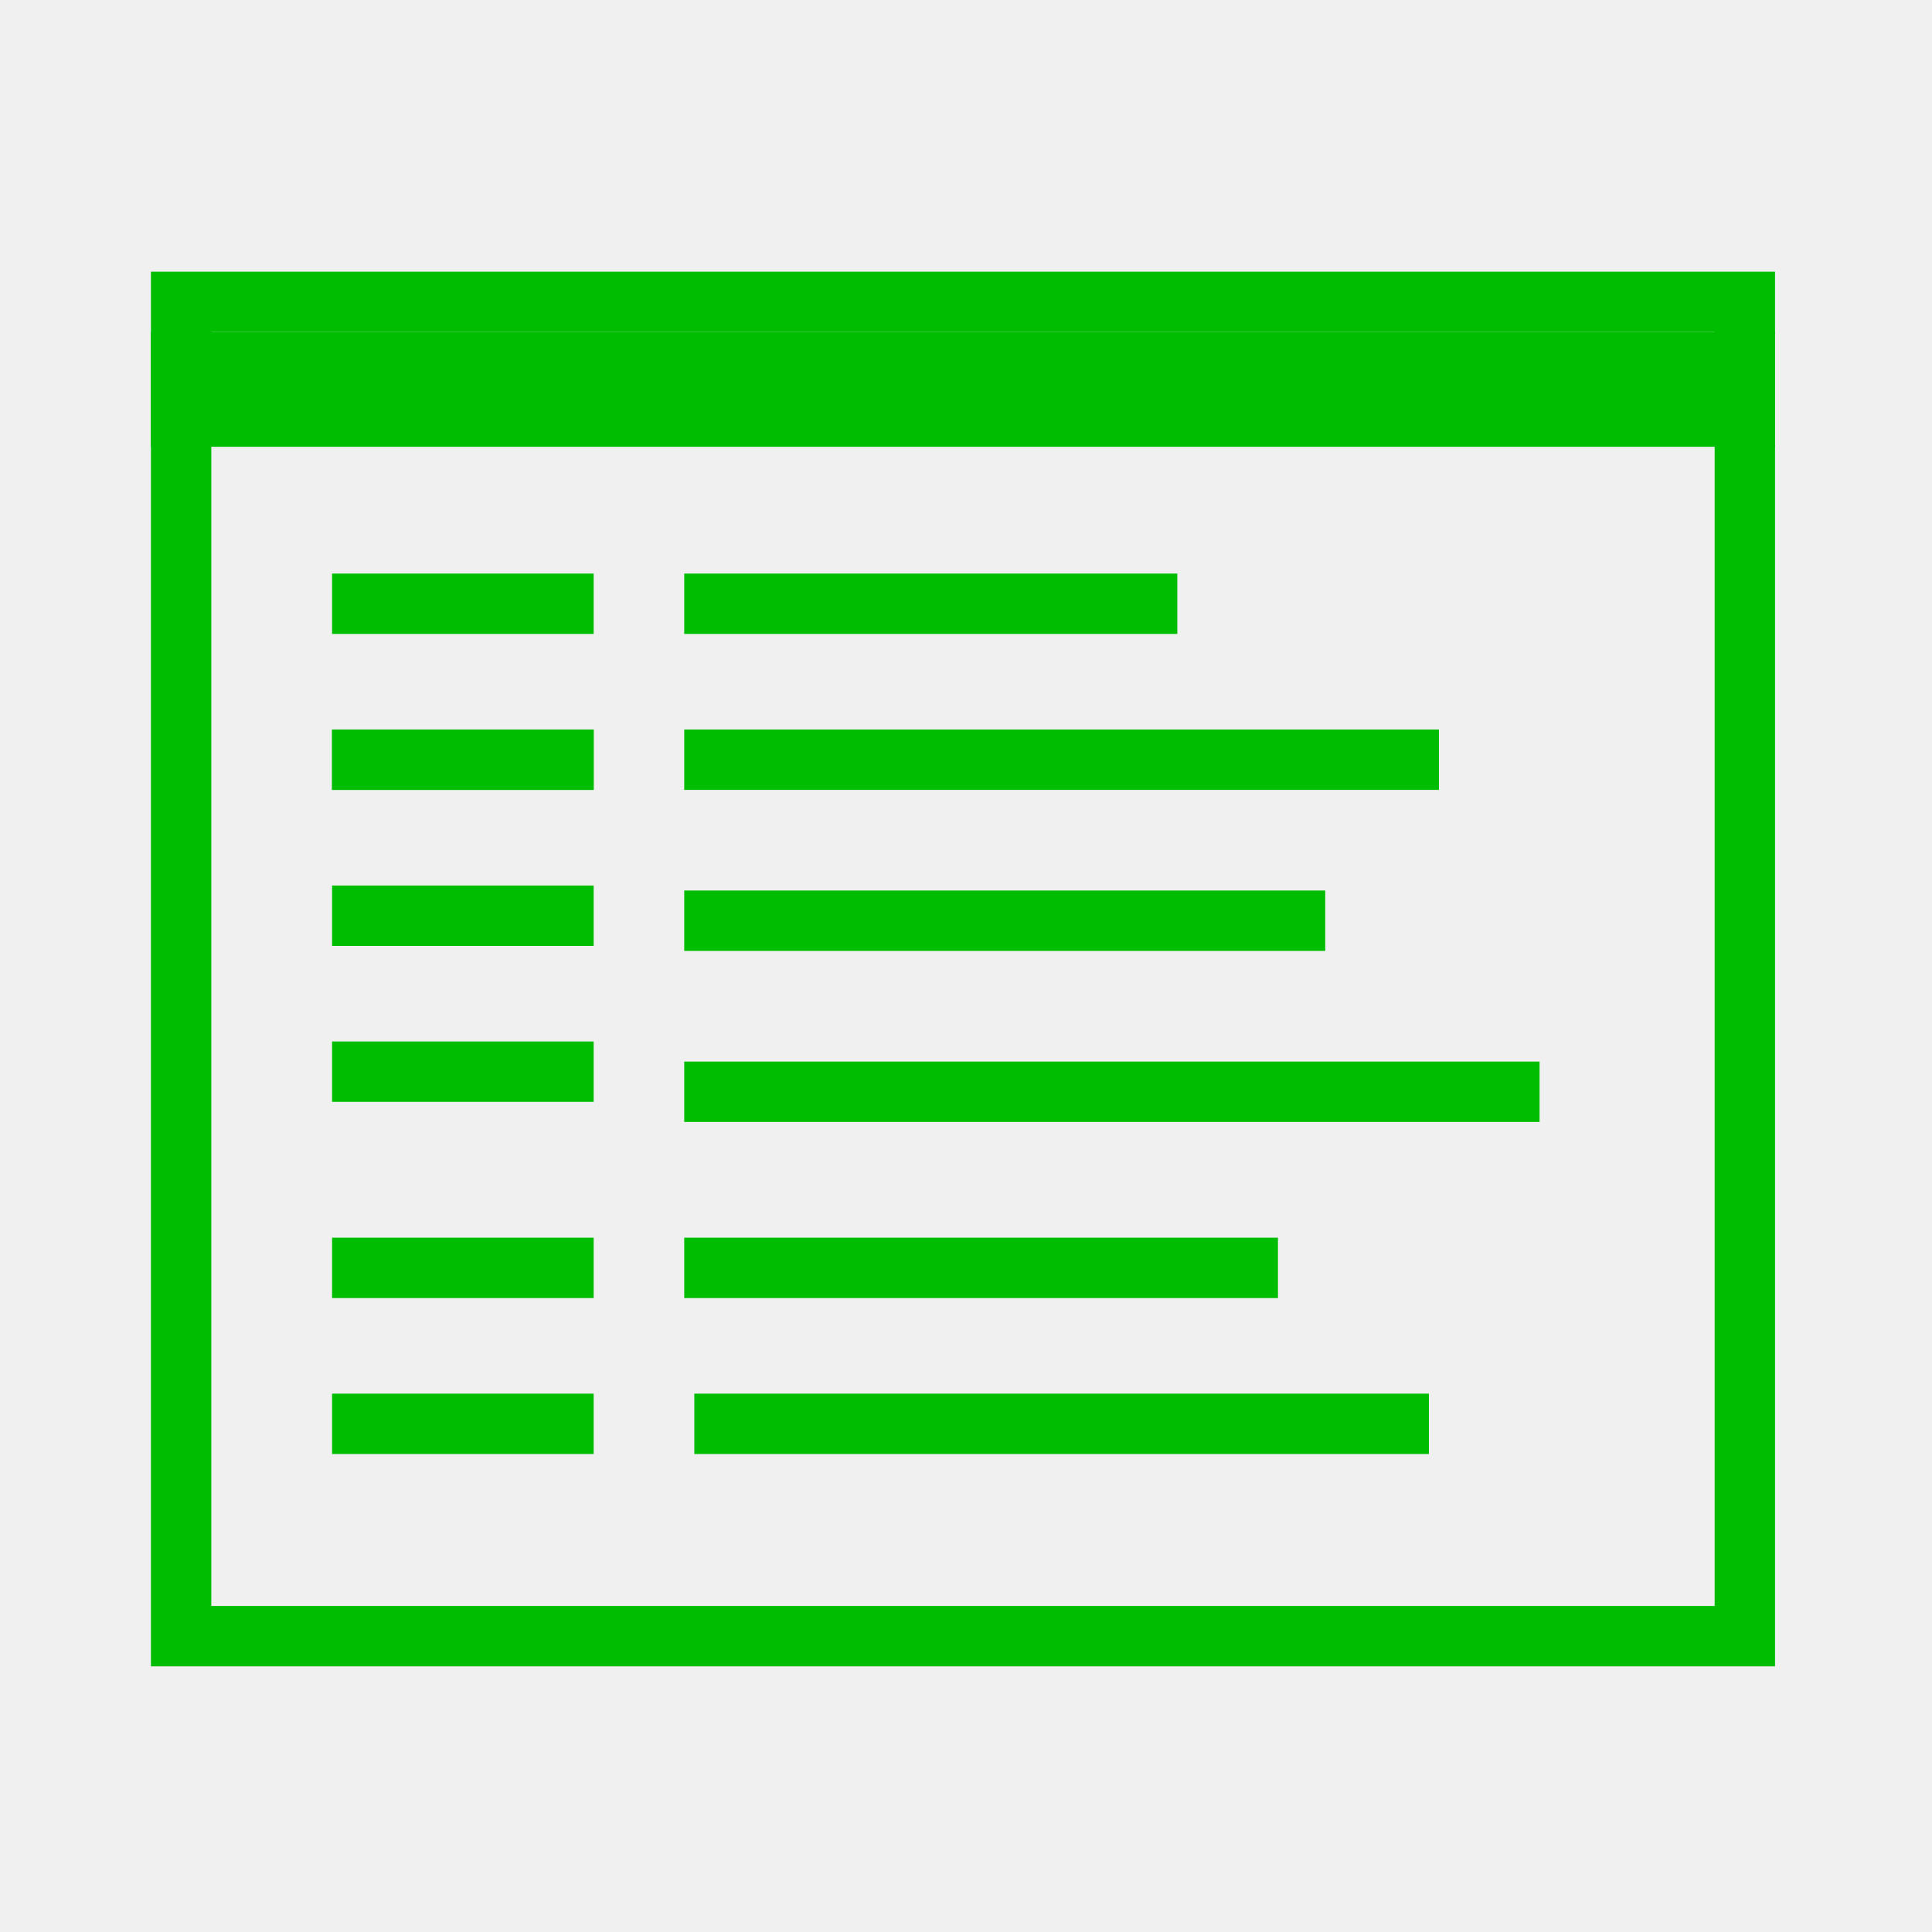
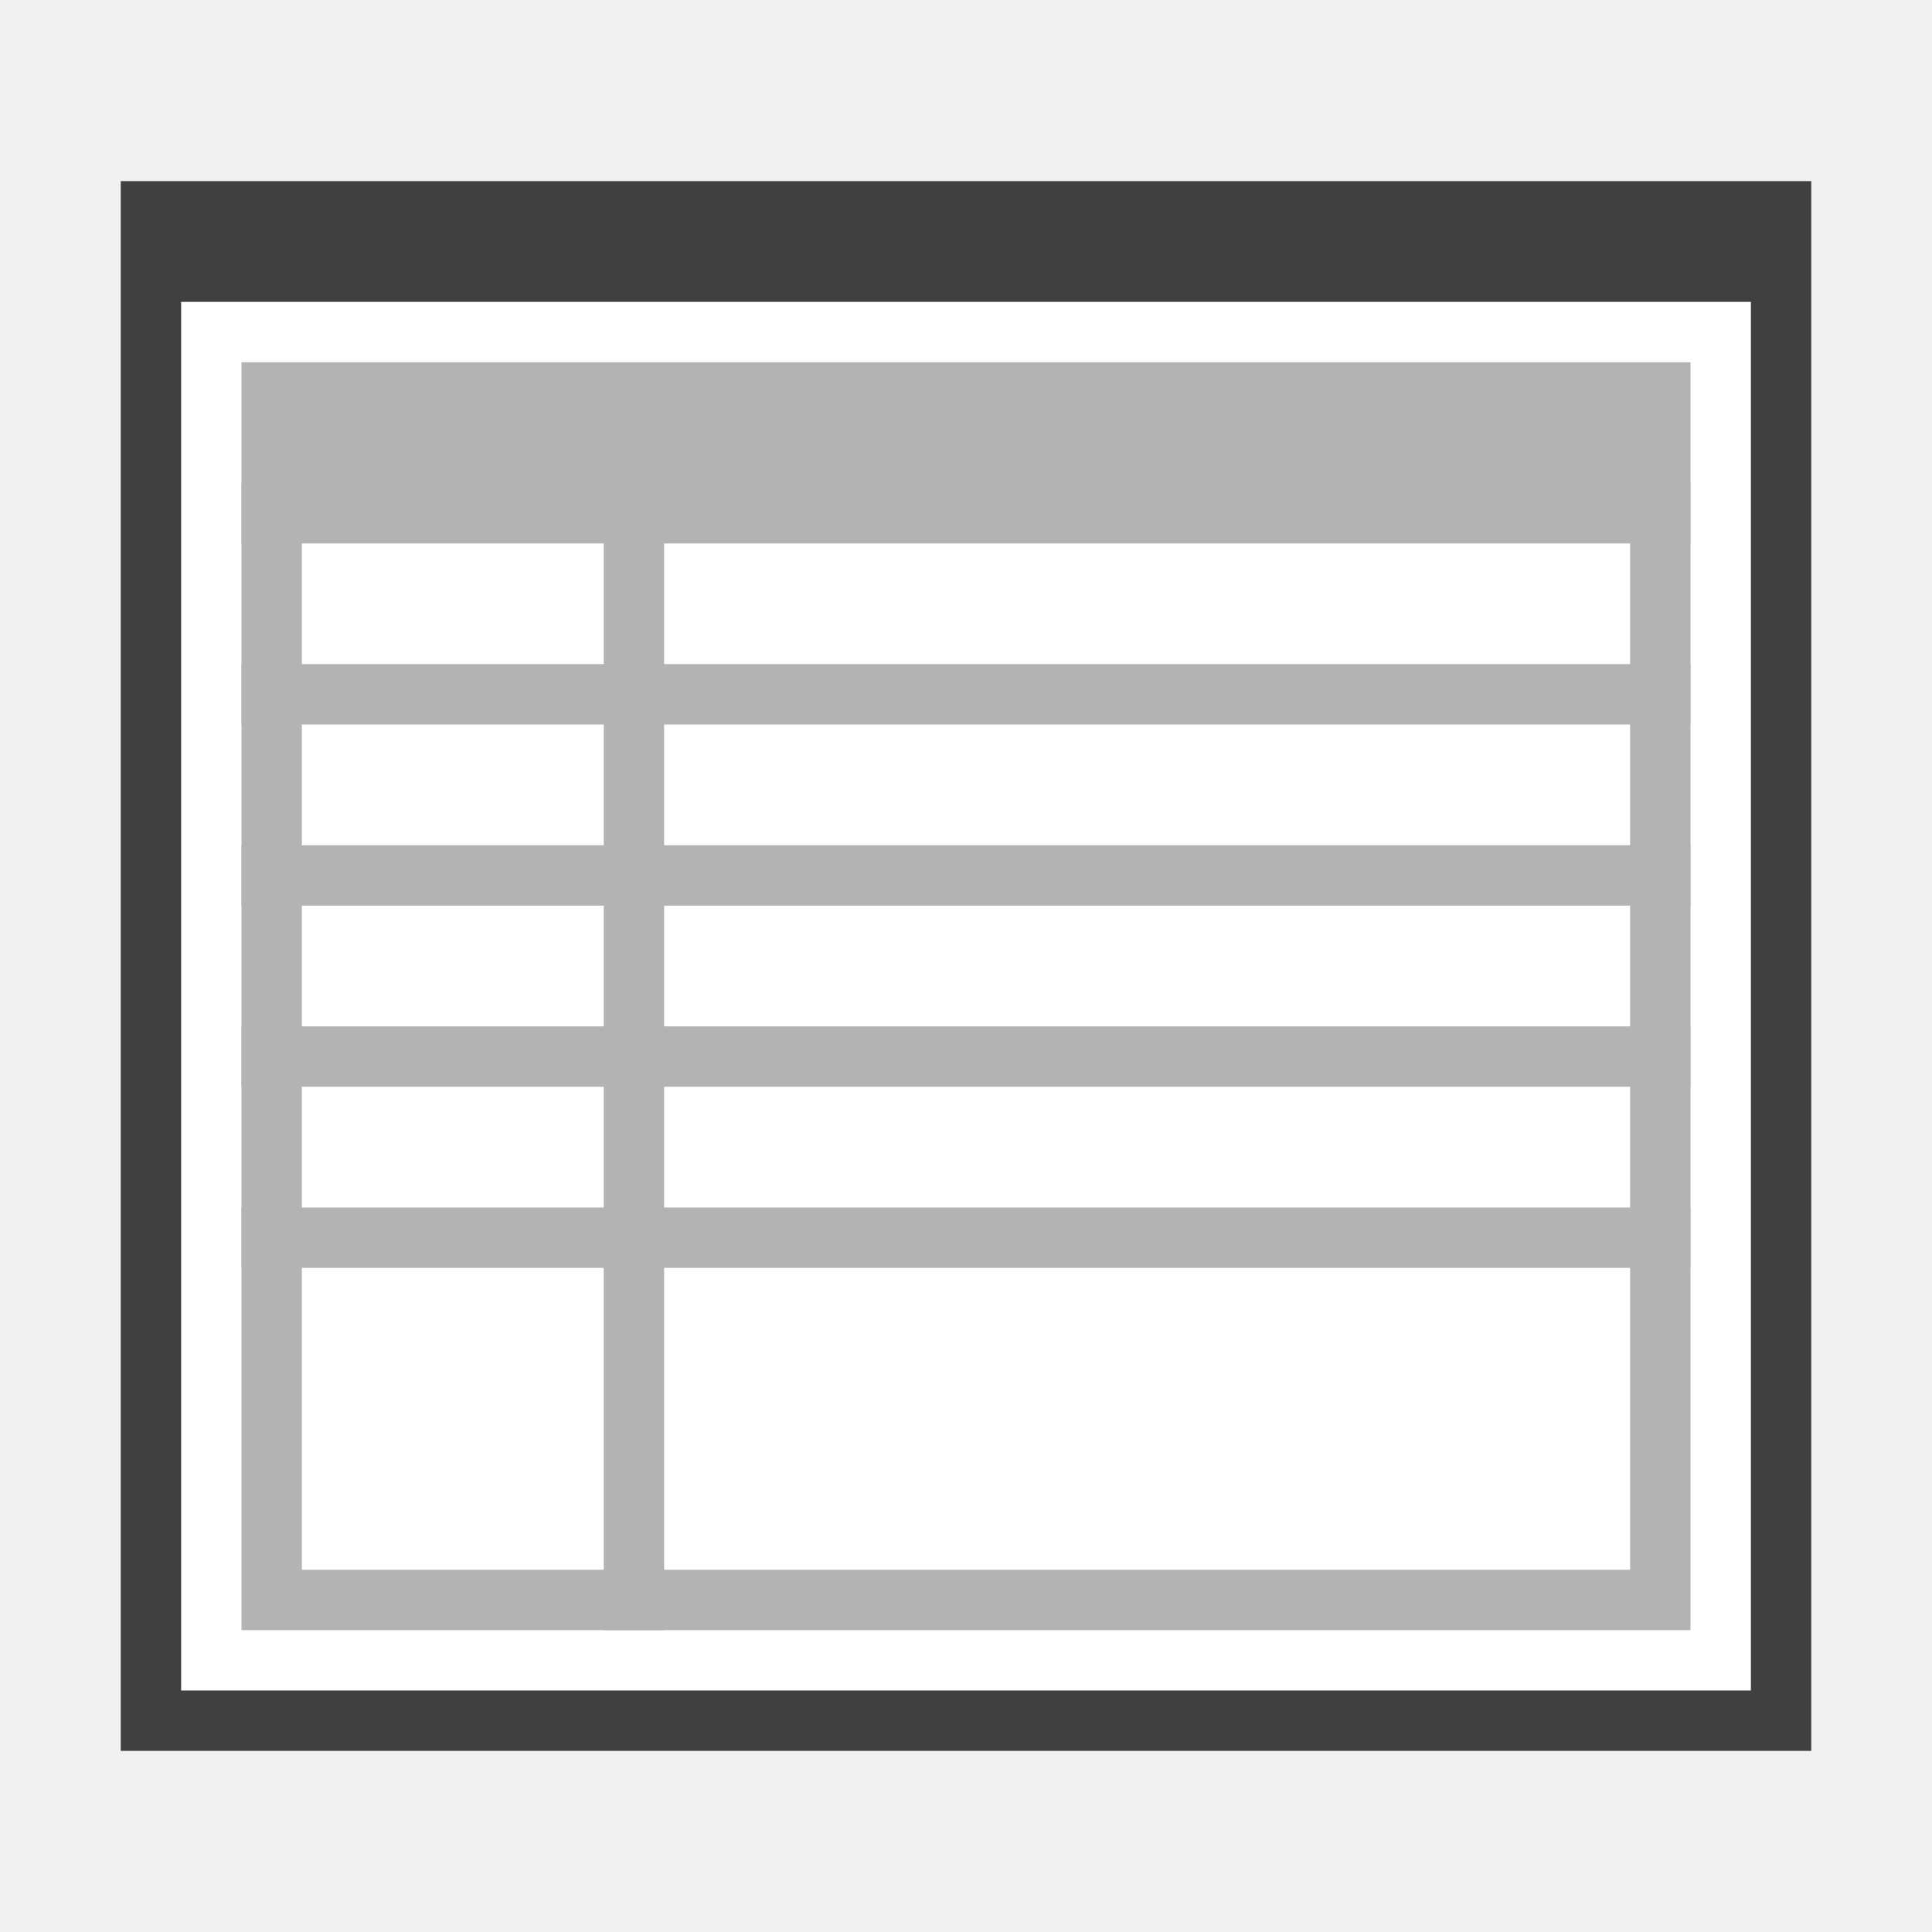
- <svg xmlns="http://www.w3.org/2000/svg" viewBox="0 0 32 32">
-   <path d="M29.4,27.6H2.5V4.5H29.4Zm-25.9-1H28.4V5.5H3.5Z" style="fill:#00bd02" />
-   <rect x="2.5" y="5.5" width="26.9" height="1.9" style="fill:#00bd02" />
-   <rect x="11.333" y="9.5" width="8.167" height="1" style="fill:#00bd02" />
-   <rect x="11.333" y="12.083" width="12.5" height="1" style="fill:#00bd02" />
-   <rect x="11.333" y="14.75" width="10.617" height="1" style="fill:#00bd02" />
-   <rect x="11.333" y="17.583" width="14.167" height="1" style="fill:#00bd02" />
-   <rect x="11.333" y="20.5" width="9.834" height="1" style="fill:#00bd02" />
-   <rect x="11.5" y="23.083" width="12.167" height="1" style="fill:#00bd02" />
-   <rect x="5.5" y="9.5" width="4.333" height="1" style="fill:#00bd02" />
-   <rect x="5.5" y="12.083" width="4.333" height="1" style="fill:#00bd02" />
-   <rect x="5.5" y="12.083" width="4.333" height="1" style="fill:#00bd02" />
-   <rect x="5.5" y="14.667" width="4.333" height="1" style="fill:#00bd02" />
-   <rect x="5.5" y="17.25" width="4.333" height="1" style="fill:#00bd02" />
-   <rect x="5.5" y="20.5" width="4.333" height="1" style="fill:#00bd02" />
-   <rect x="5.5" y="23.083" width="4.333" height="1" style="fill:#00bd02" />
+ <svg xmlns="http://www.w3.org/2000/svg" id="_图层_1" data-name="图层_1" version="1.1" viewBox="0 0 32 32">
+   <defs>
+     <style>
+       .st0 {
+         fill: #fff;
+       }
+ 
+       .st1 {
+         fill: #404040;
+       }
+ 
+       .st2 {
+         fill: #b3b3b3;
+       }
+     </style>
+   </defs>
+   <rect class="st1" x="2" y="3" width="28" height="26" />
+   <rect class="st0" x="3" y="5" width="26" height="23" />
+   <rect class="st2" x="4" y="6" width="24" height="3" />
+   <path class="st2" d="M27,9v17H5V9h22M28,8H4v19h24V8h0Z" />
+   <rect class="st2" x="4" y="11" width="24" height="1" />
+   <rect class="st2" x="1" y="17" width="19" height="1" transform="translate(-7 28) rotate(-90)" />
+   <rect class="st2" x="4" y="14" width="24" height="1" />
+   <rect class="st2" x="4" y="17" width="24" height="1" />
+   <rect class="st2" x="4" y="20" width="24" height="1" />
</svg>
